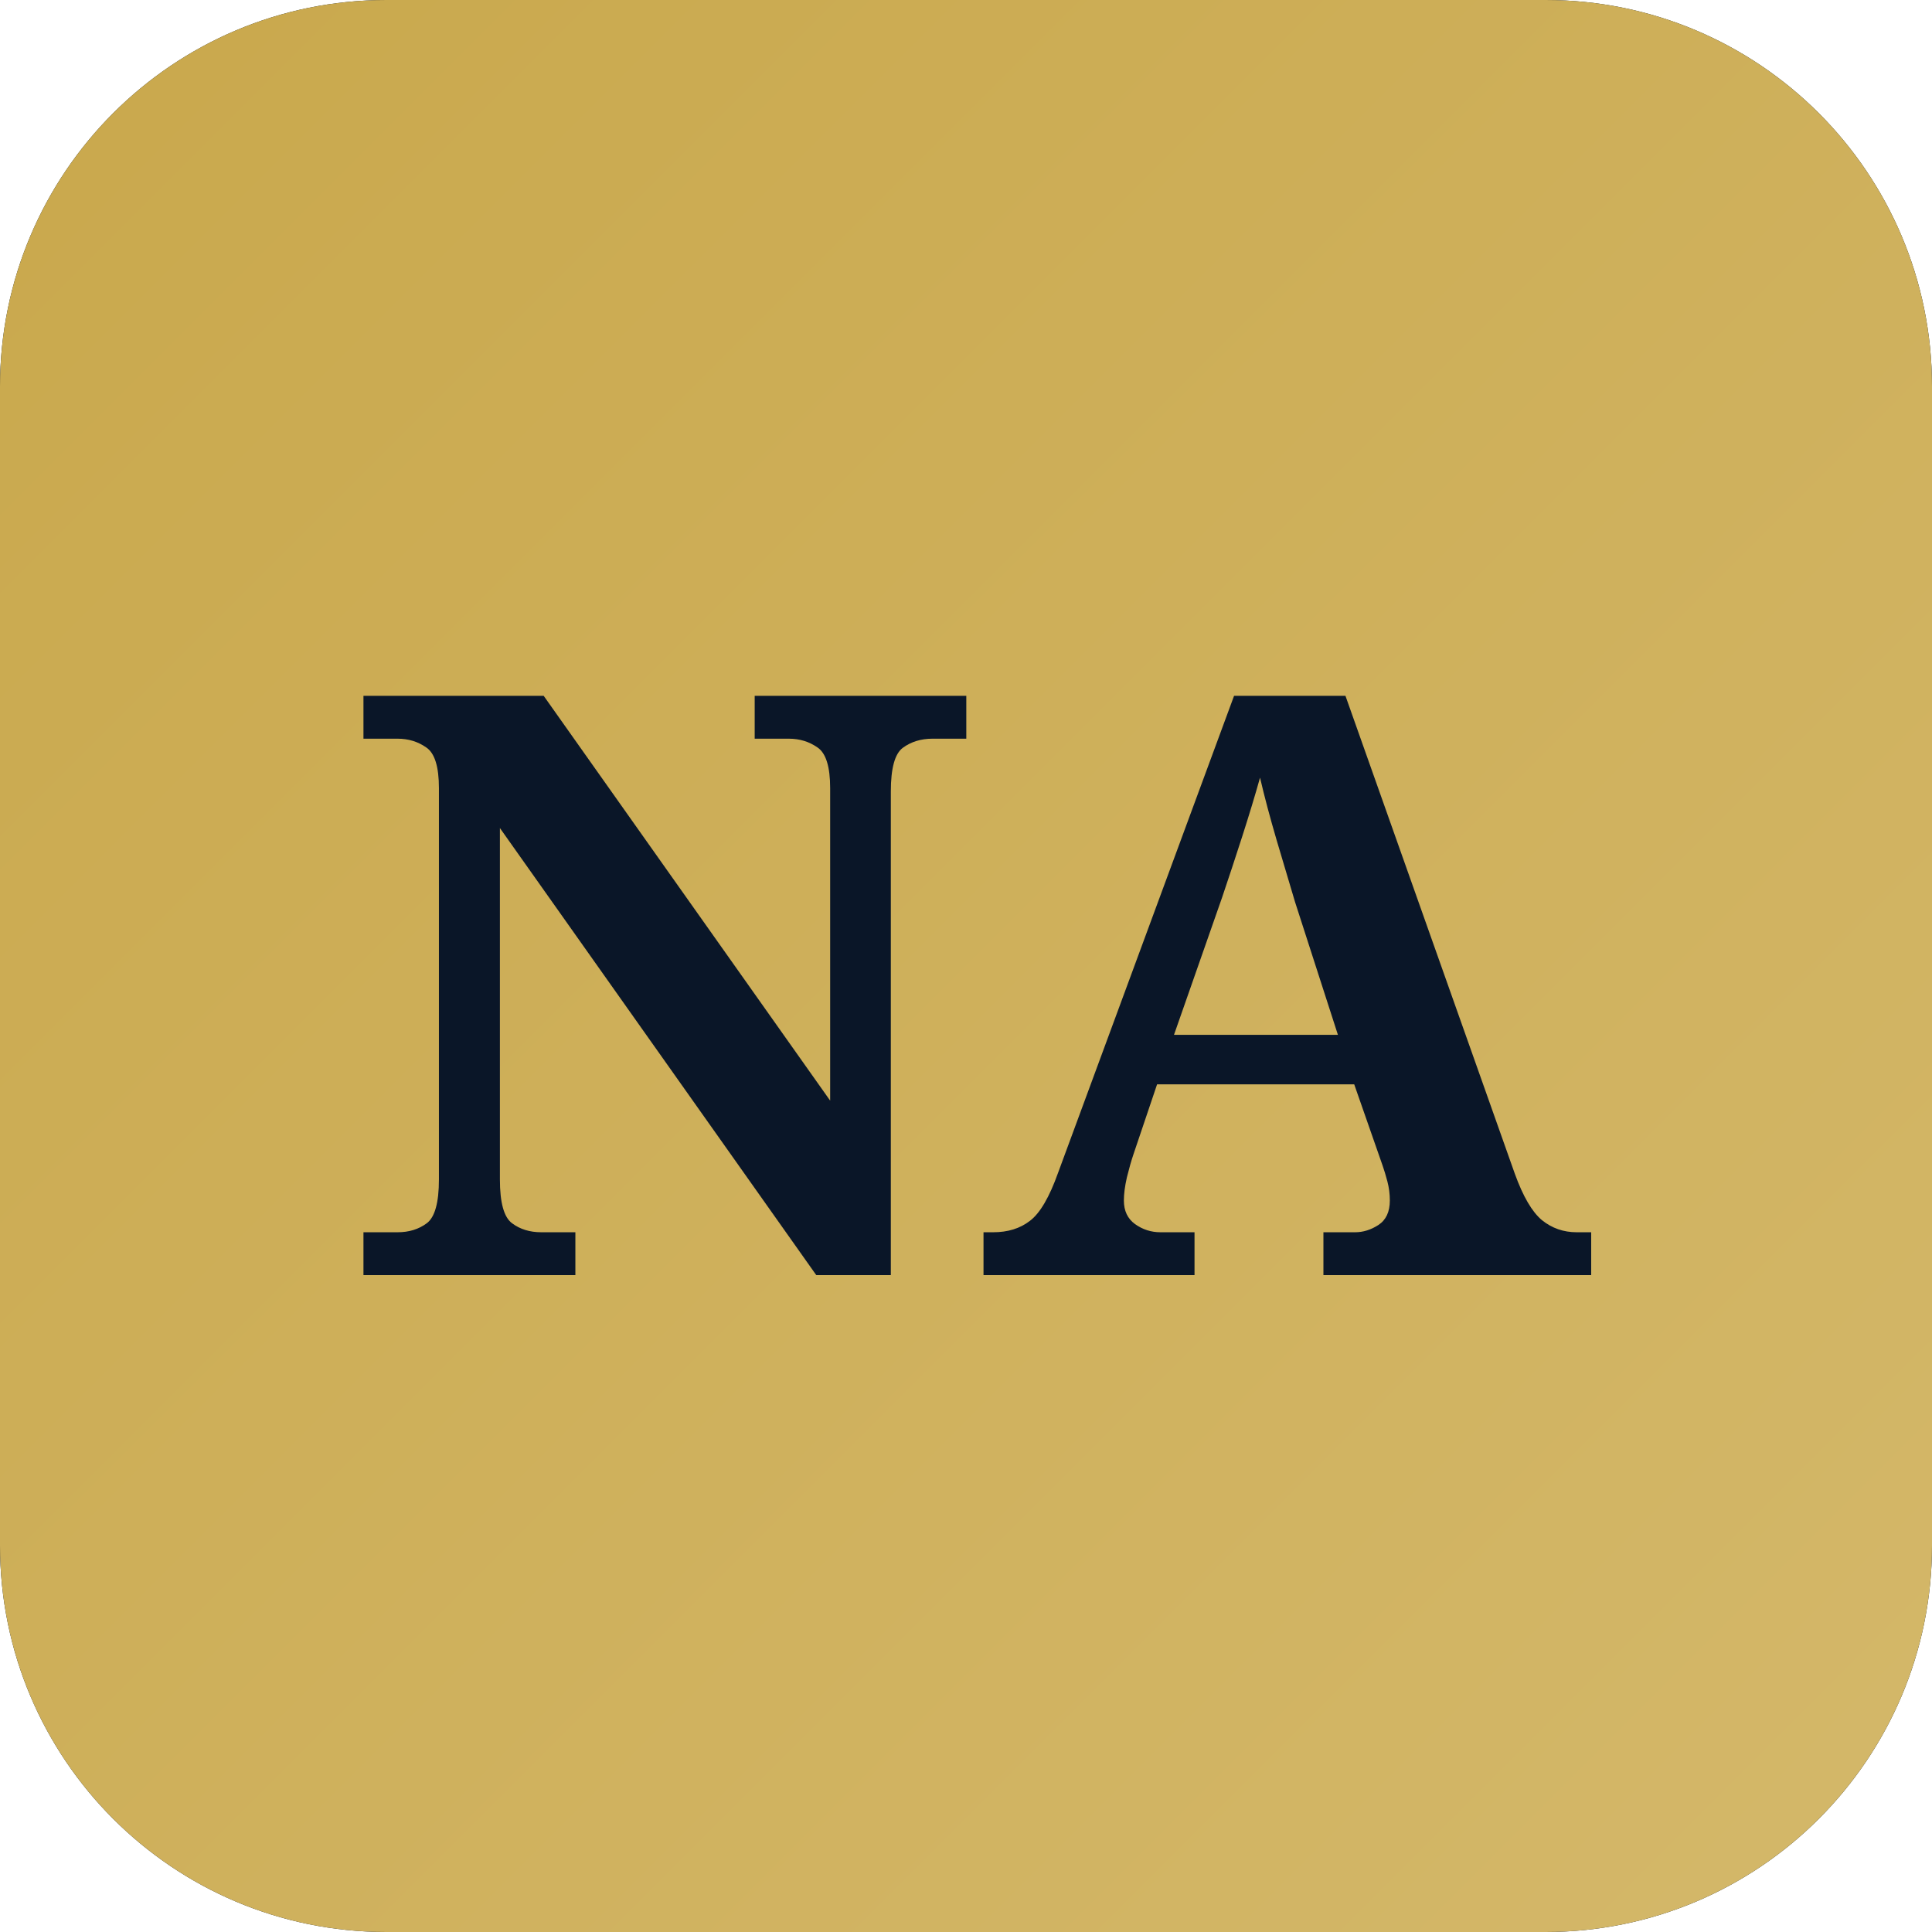
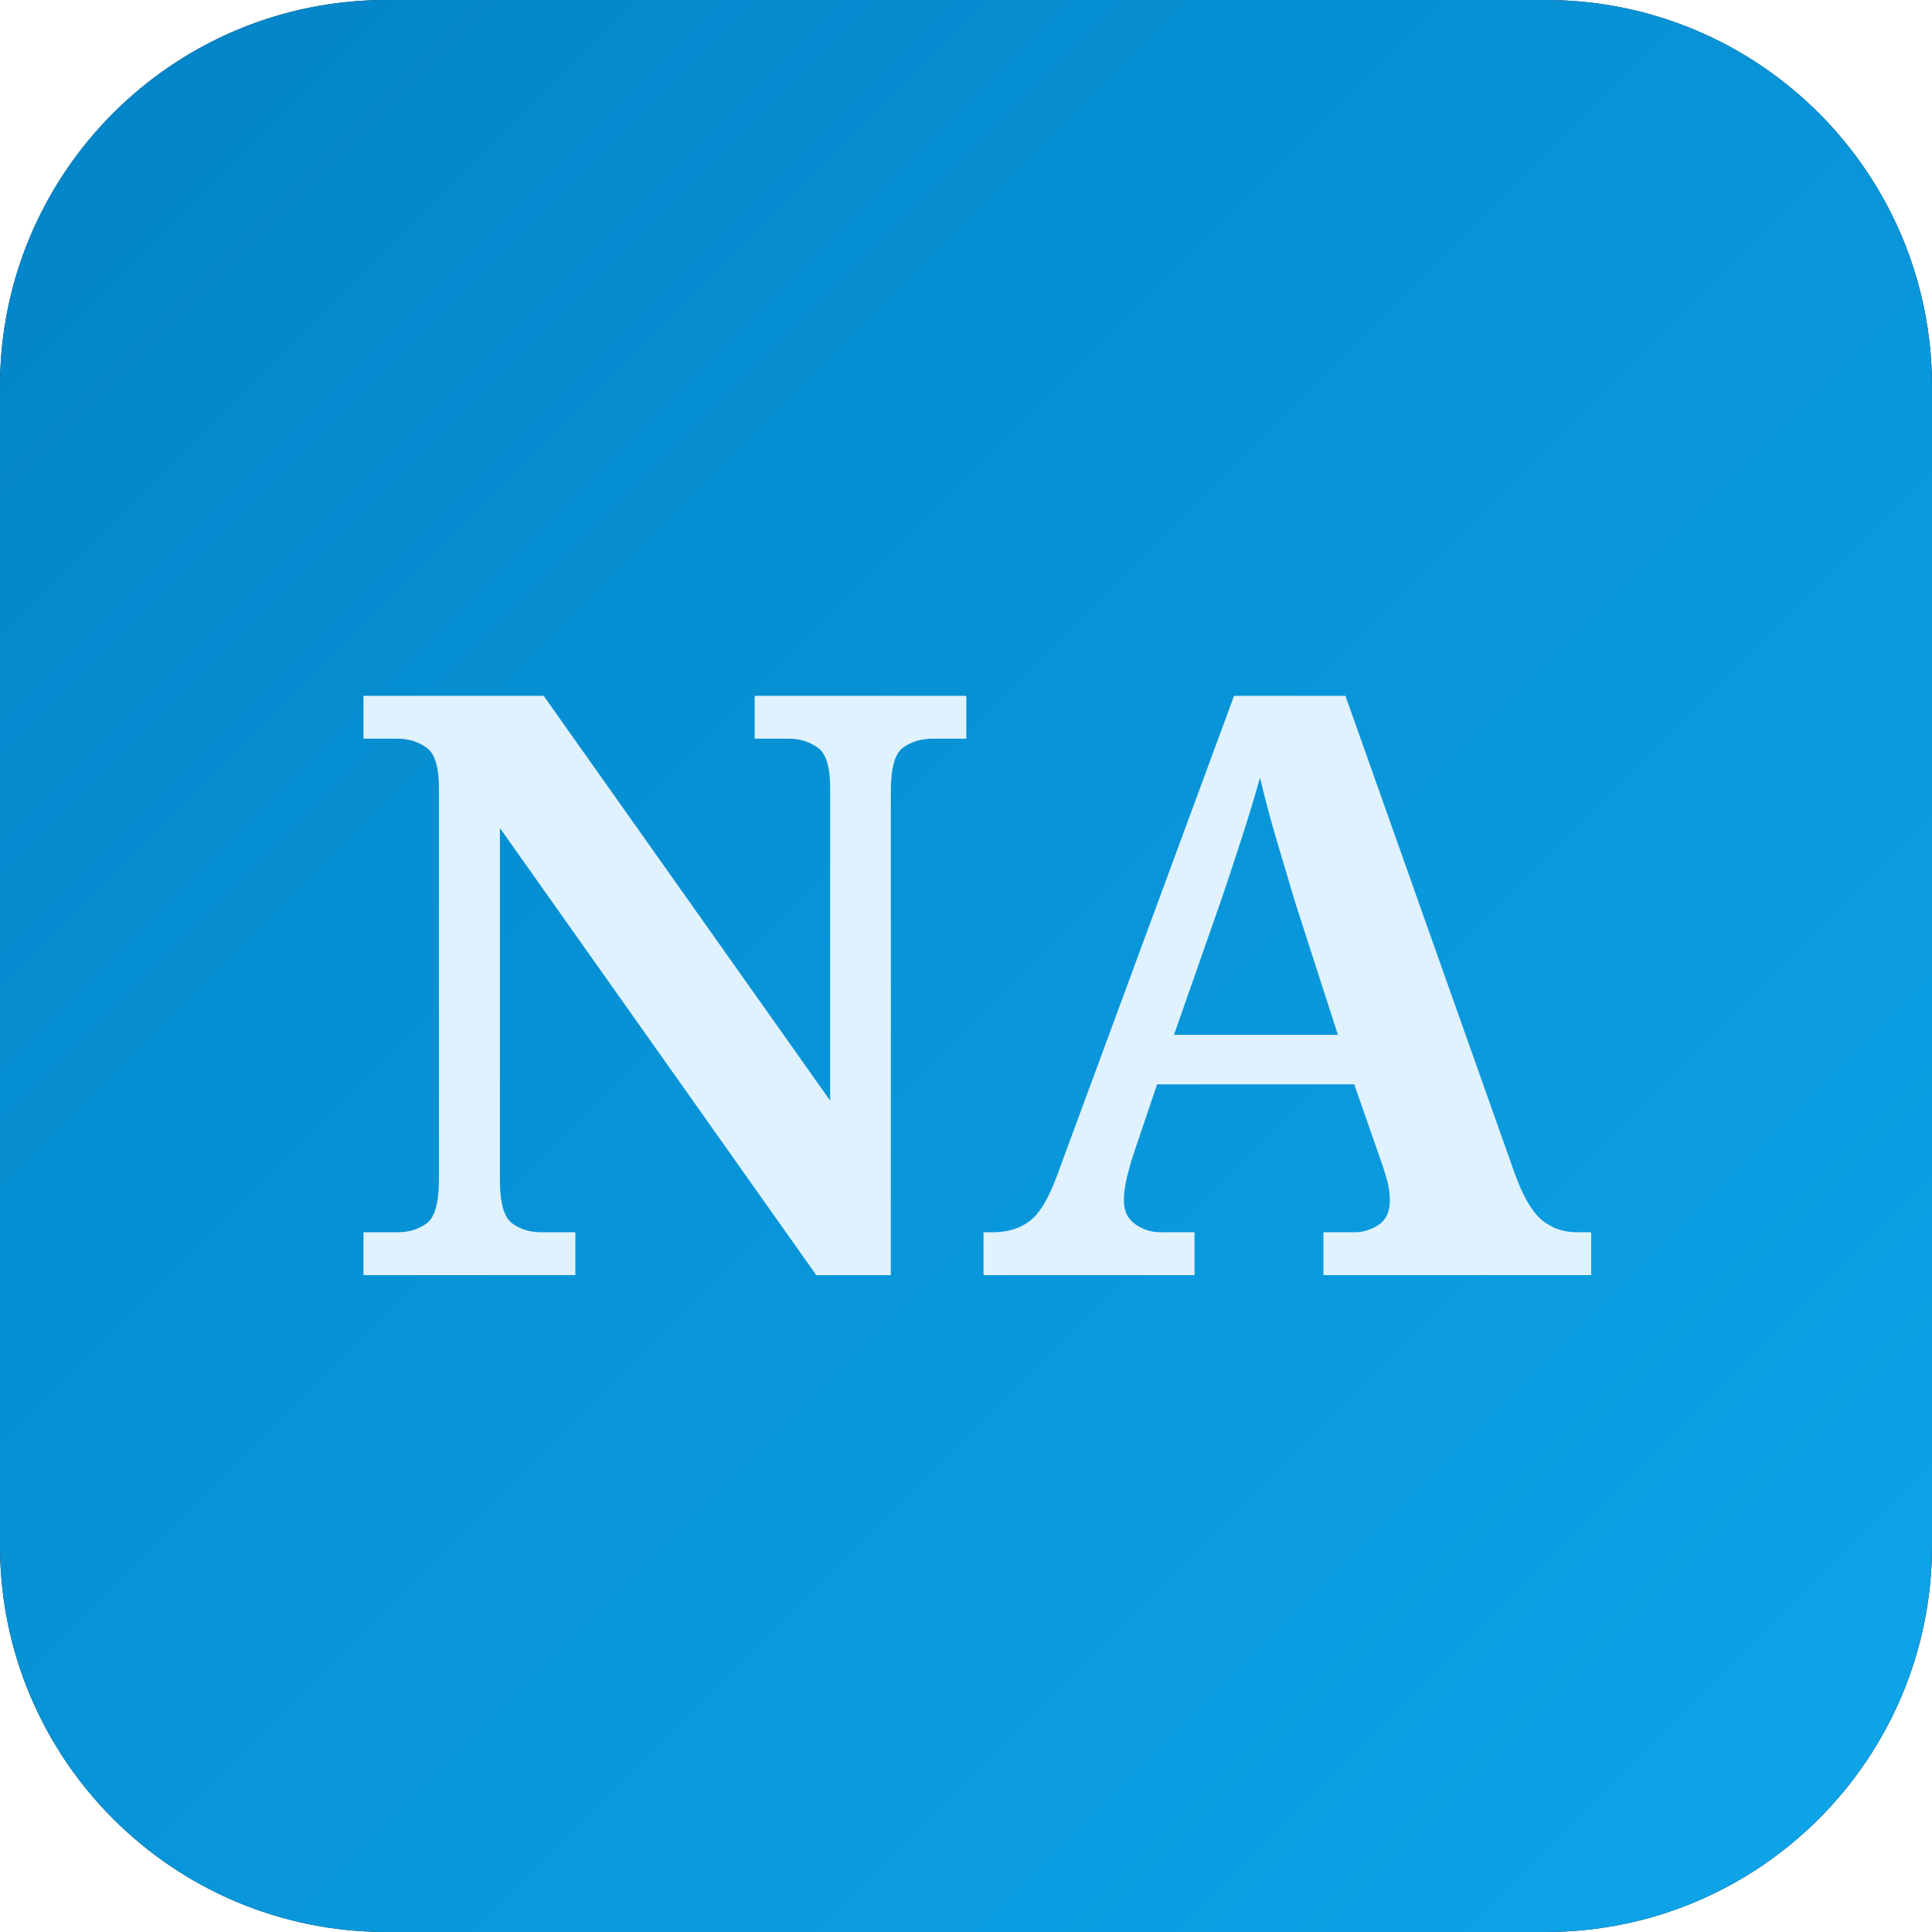
<svg xmlns="http://www.w3.org/2000/svg" viewBox="0 0 100 100">
-   <rect width="100" height="100" rx="20" fill="#0A1628" />
+   <rect width="100" height="100" rx="20" fill="#031526" />
  <rect width="100" height="100" rx="20" fill="url(#grad)" />
  <defs>
    <linearGradient id="grad" x1="0%" y1="0%" x2="100%" y2="100%">
-       <stop offset="0%" style="stop-color:#C9A84C" />
-       <stop offset="100%" style="stop-color:#D4B86A" />
+       <stop offset="0%" style="stop-color:#0284C7" />
+       <stop offset="100%" style="stop-color:#0EA5E9" />
    </linearGradient>
  </defs>
-   <text x="50" y="66" font-family="serif" font-size="42" font-weight="bold" fill="#0A1628" text-anchor="middle">NA</text>
+   <text x="50" y="66" font-family="serif" font-size="42" font-weight="bold" fill="#E0F2FE" text-anchor="middle">NA</text>
</svg>
